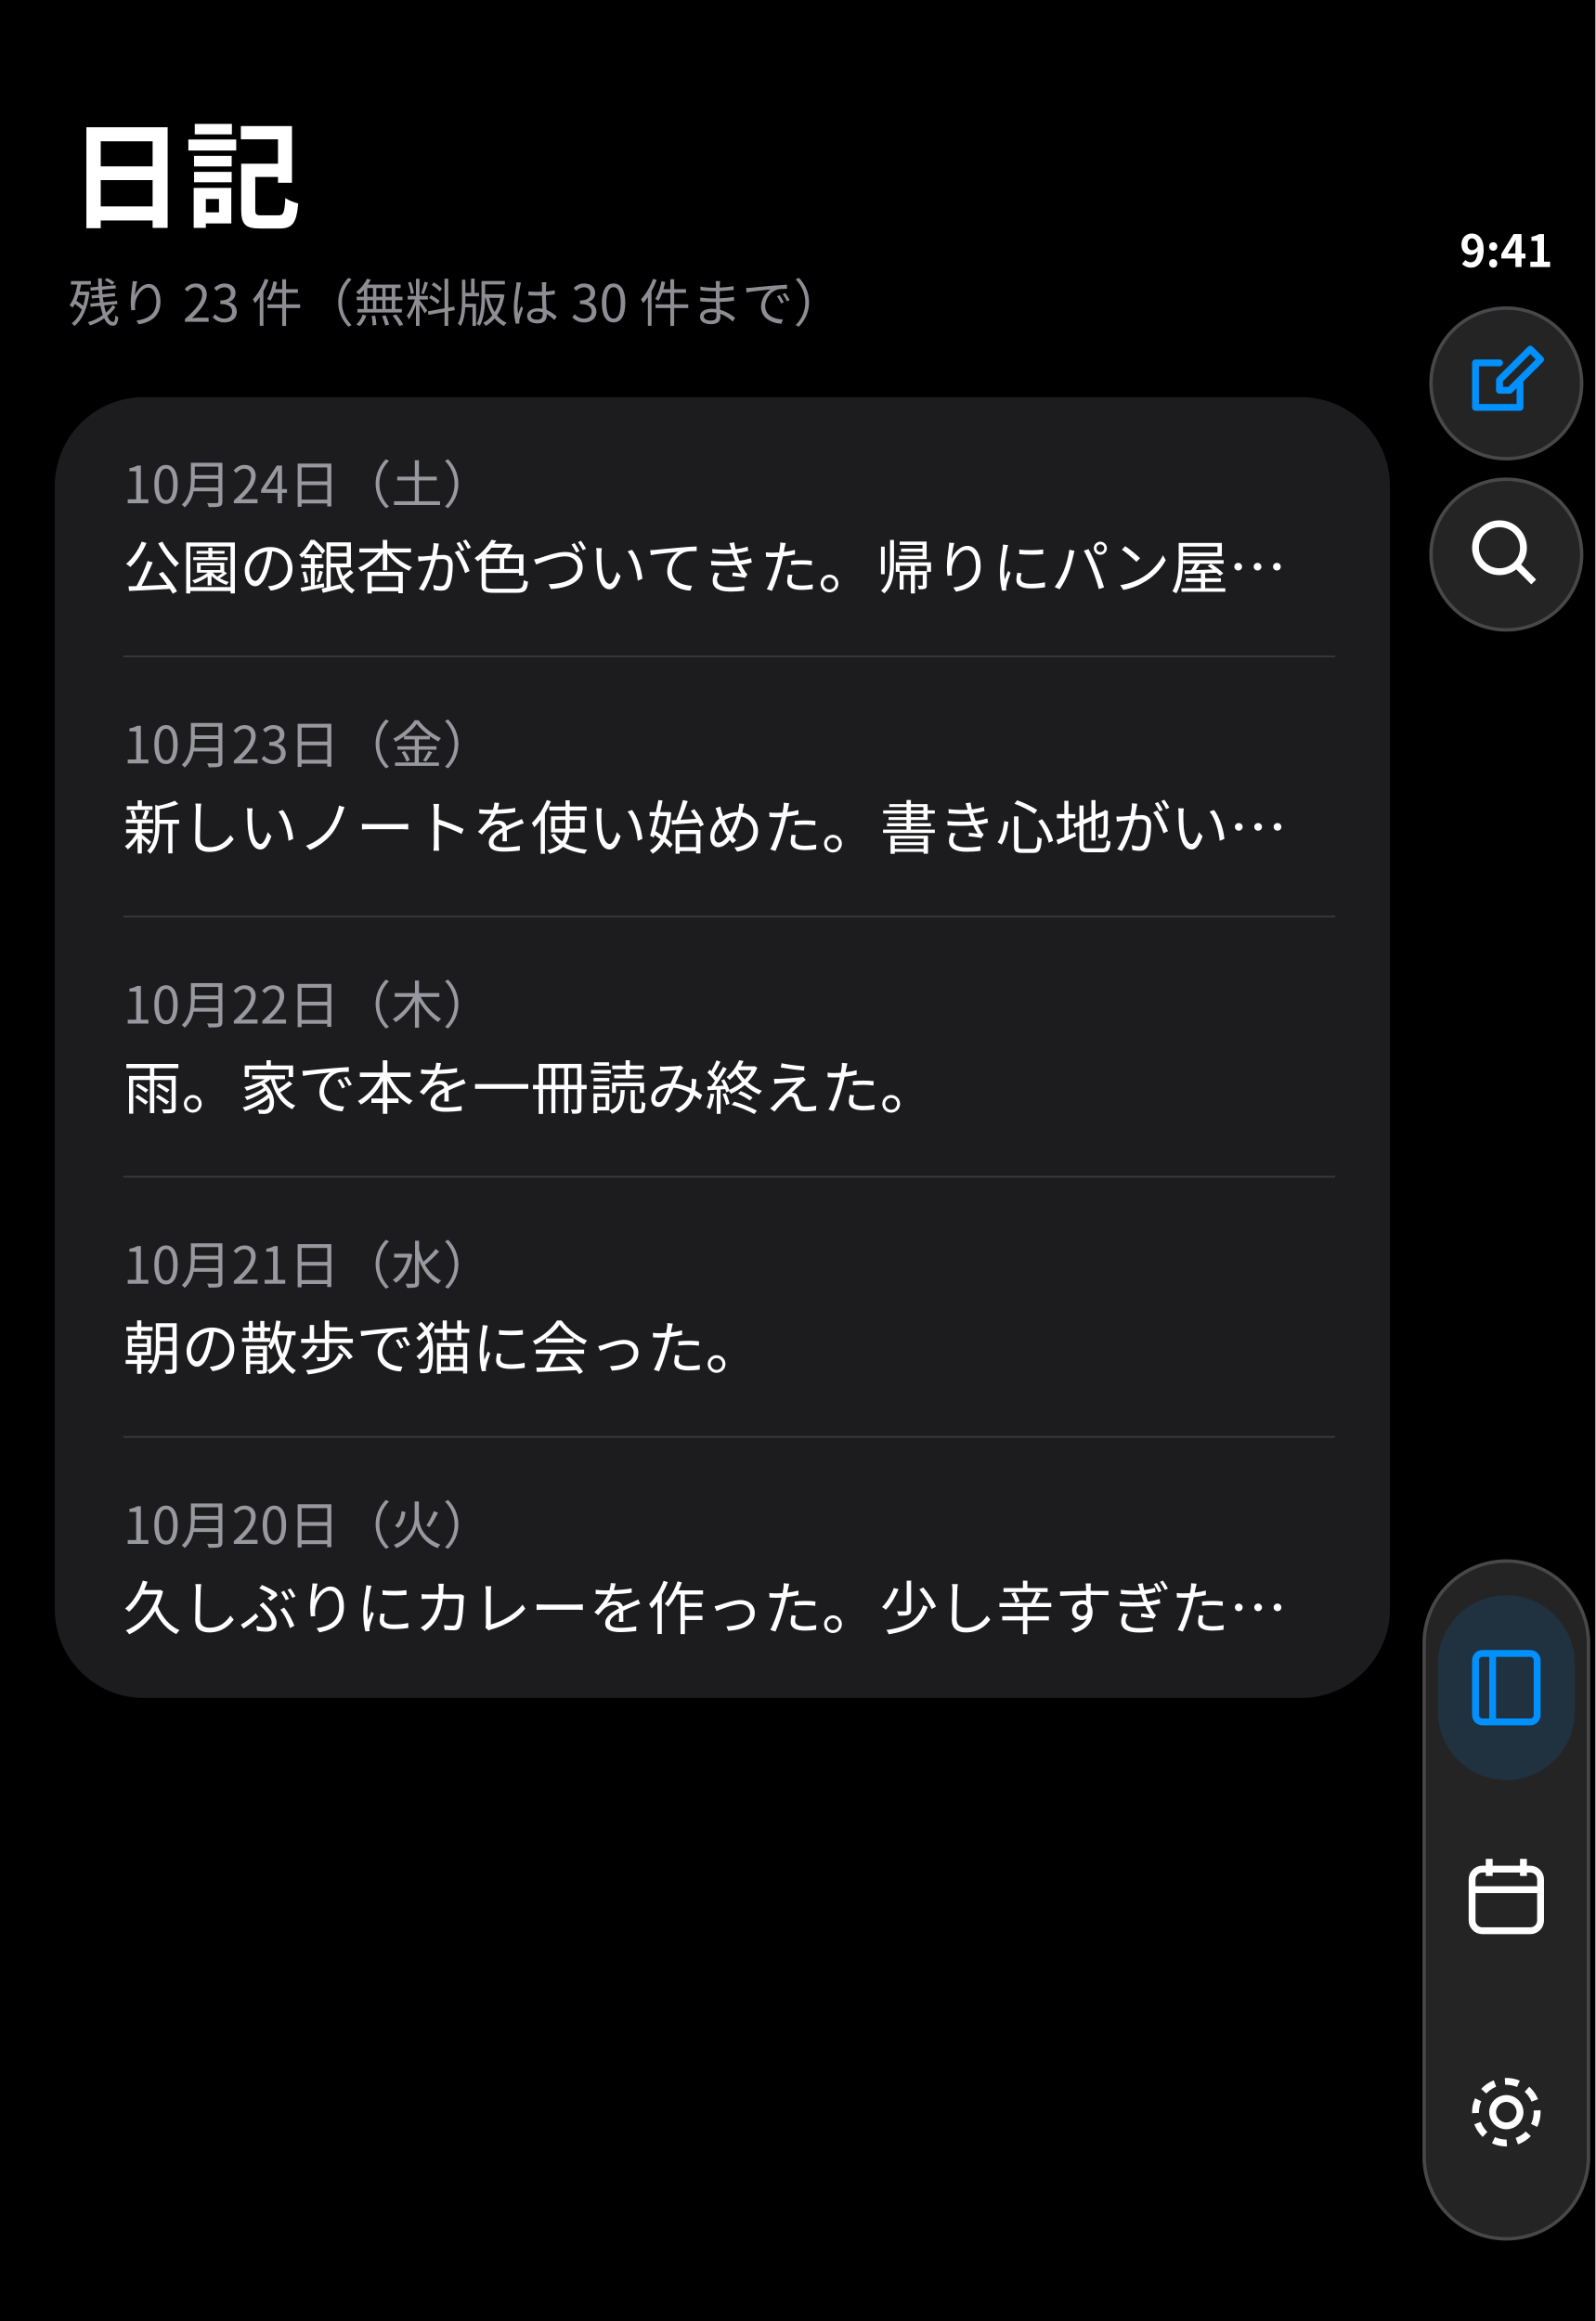
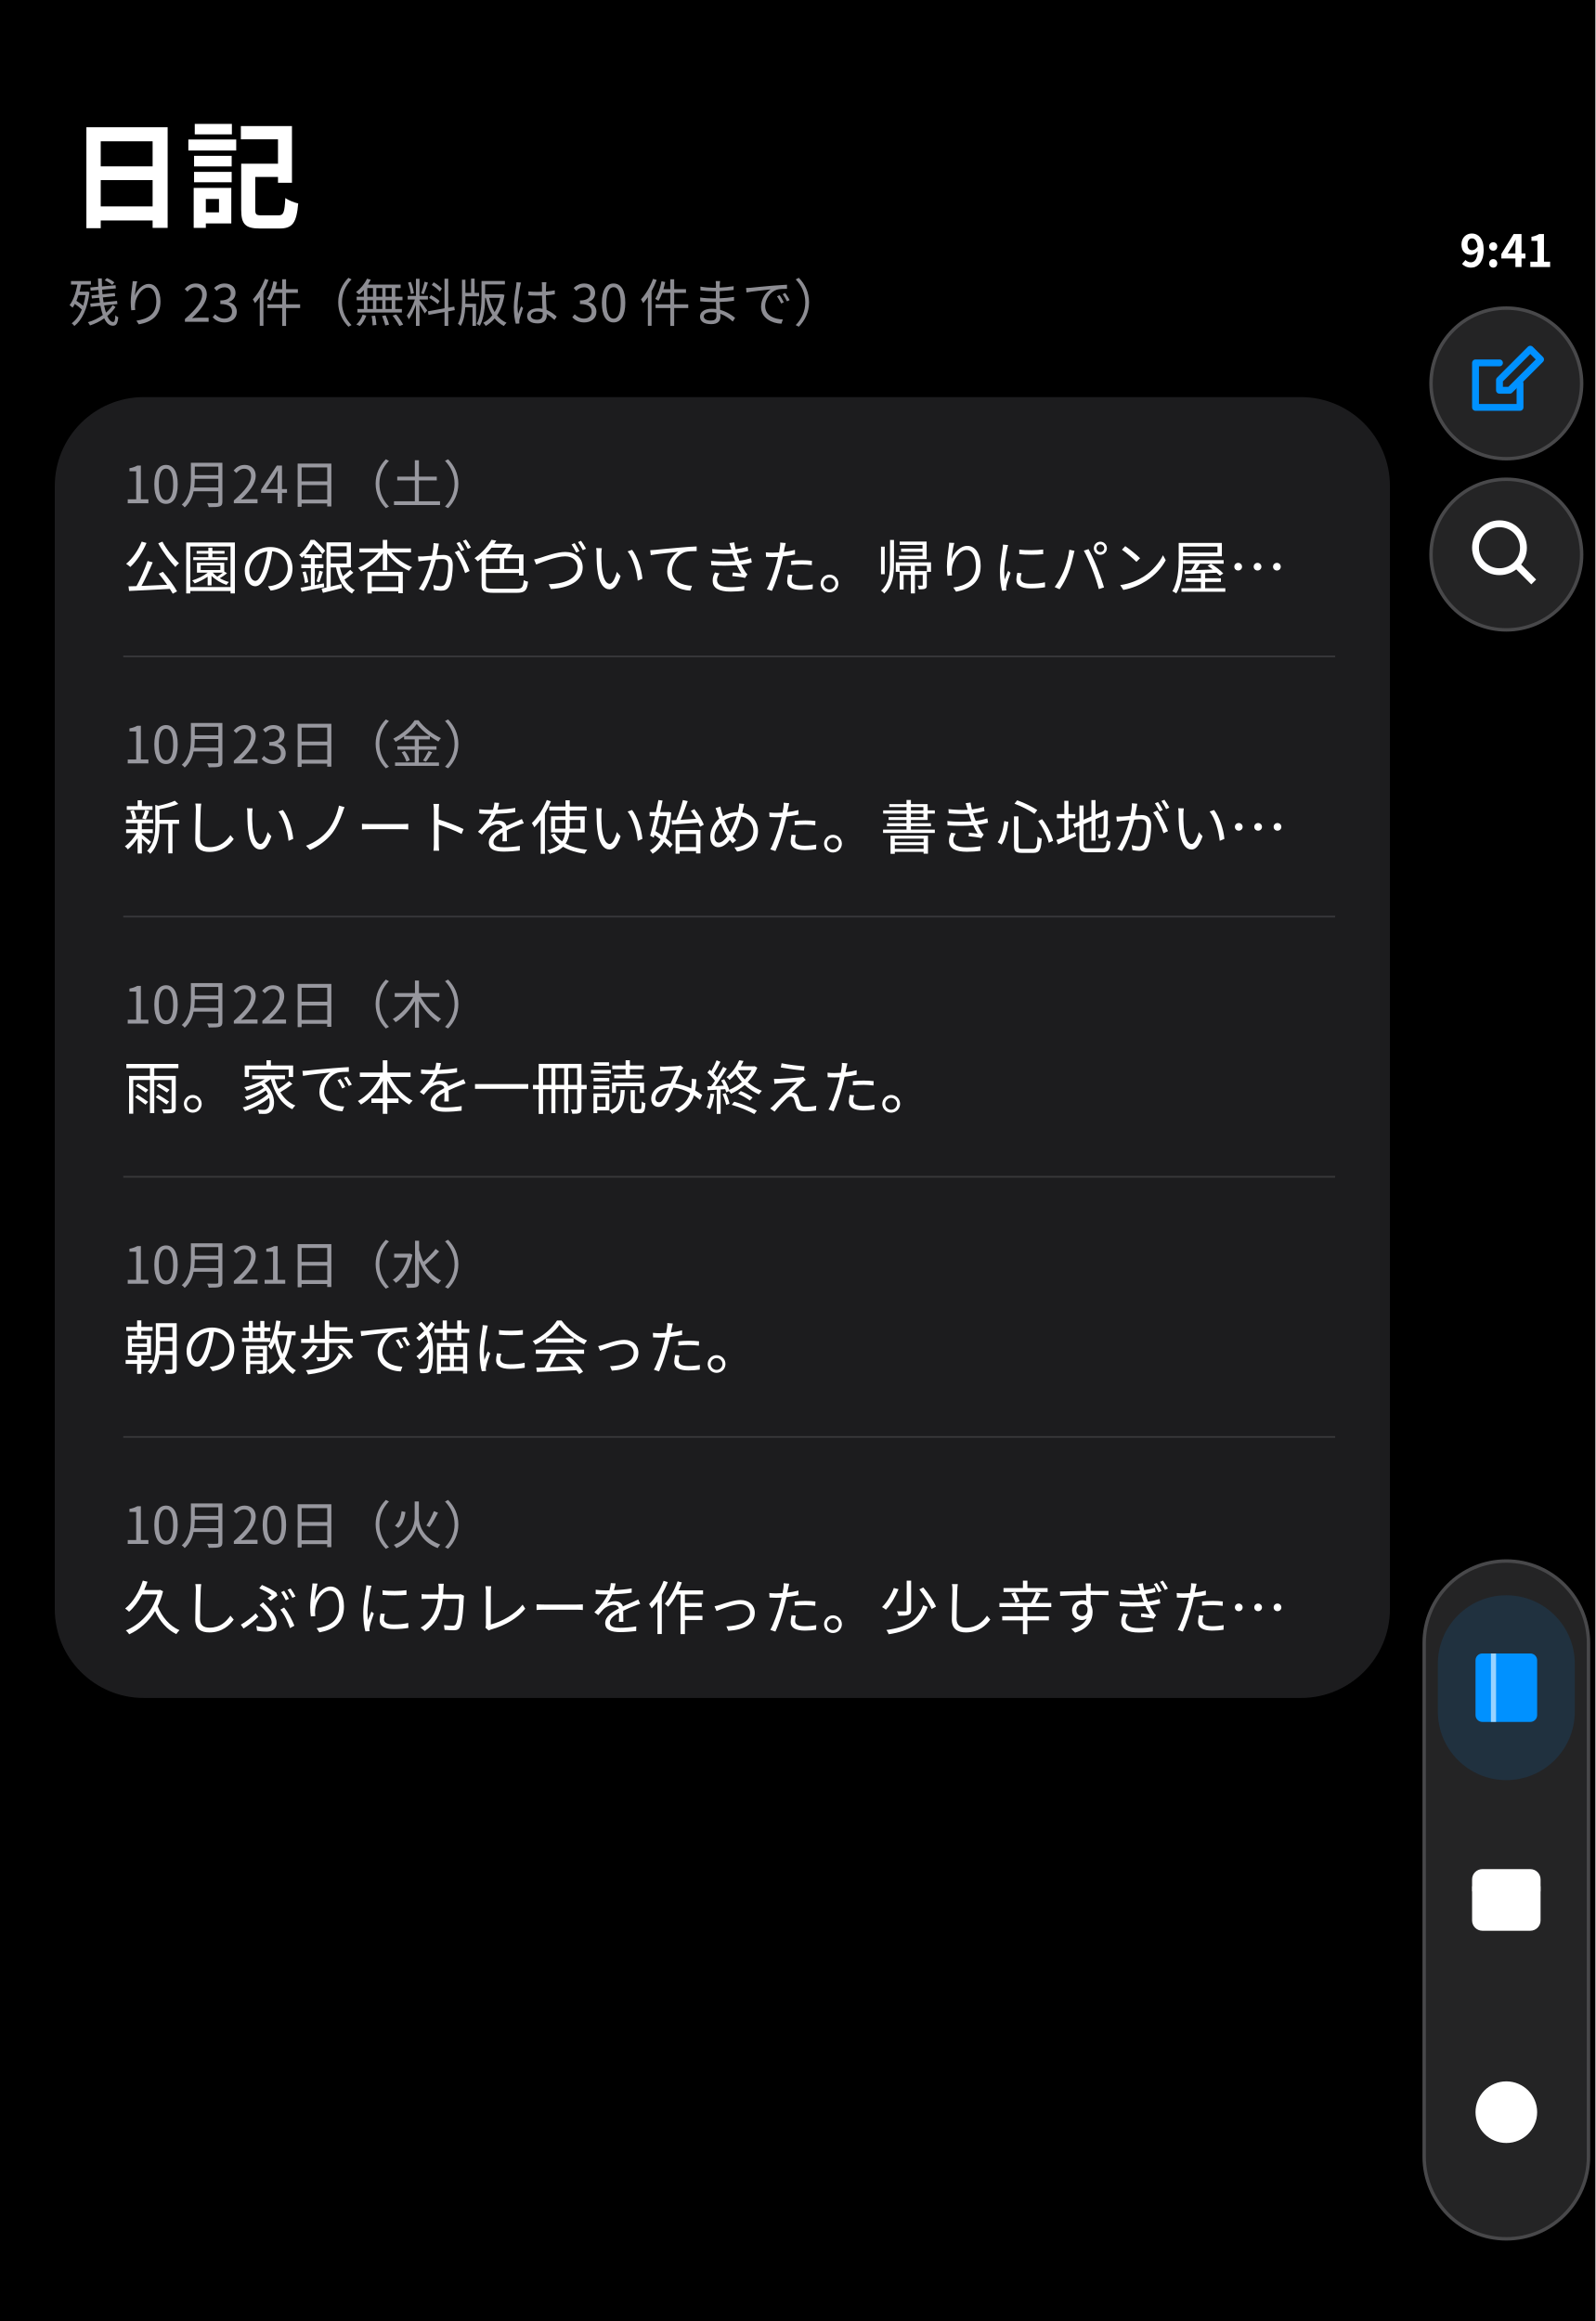
<svg xmlns="http://www.w3.org/2000/svg" width="466" height="678" viewBox="0 0 466 678" data-bg="#000000">
  <rect width="100%" height="100%" fill="#000000" />
  <circle cx="440" cy="34" r="16" fill="#000" />
  <text x="440" y="78" font-family="-apple-system, 'SF Pro Text', 'Hiragino Sans', 'Noto Sans JP', 'Noto Sans CJK JP', sans-serif" font-size="13" font-weight="600" fill="#FFFFFF" text-anchor="middle">9:41</text>
  <circle cx="440" cy="112" r="22" fill="#2C2C2E" fill-opacity="0.82" stroke="#48484A" />
  <g transform="translate(428,100) scale(1.0)" fill="none" stroke="#0091FF" stroke-width="2" stroke-linecap="round" stroke-linejoin="round">
    <path d="M3 6h7M3 6v13h13v-7" />
    <path d="M19 2l3 3-9 9h-3v-3z" />
  </g>
  <circle cx="440" cy="162" r="22" fill="#2C2C2E" fill-opacity="0.82" stroke="#48484A" />
  <g fill="none" stroke="#FFFFFF" stroke-width="2">
    <circle cx="438" cy="160" r="7" />
    <path d="M443 165l5 5" />
  </g>
  <rect x="416" y="456" width="48" height="198" rx="24" fill="#2C2C2E" fill-opacity="0.82" stroke="#48484A" />
  <rect x="420" y="466" width="40" height="54" rx="20" fill="#0091FF" fill-opacity="0.12" />
-   <g fill="none" stroke="#0091FF" stroke-width="2">
-     <rect x="431" y="483" width="18" height="20" rx="2" />
-     <path d="M436 483v20" />
-   </g>
-   <g fill="none" stroke="#FFFFFF" stroke-width="2">
-     <rect x="430" y="546" width="20" height="18" rx="3" />
-     <path d="M430 552h20M435 543v5M445 543v5" />
-   </g>
-   <g fill="none" stroke="#FFFFFF" stroke-width="2">
-     <circle cx="440" cy="617" r="4" />
-     <circle cx="440" cy="617" r="9" stroke-dasharray="4 3" />
-   </g>
+   <rect x="431" y="483" width="18" height="20" rx="2" fill="#0091FF" />
+   <rect x="435.5" y="483" width="1.5" height="20" fill="#FFFFFF" fill-opacity="0.6" />
+   <rect x="430" y="546" width="20" height="18" rx="3" fill="#FFFFFF" />
+   <rect x="430" y="551" width="20" height="1.5" fill="#FFFFFF" fill-opacity="0.6" />
+   <circle cx="440" cy="617" r="9" fill="#FFFFFF" />
+   <circle cx="440" cy="617" r="3.5" fill="#FFFFFF" fill-opacity="0.7" />
  <text x="20" y="64" font-family="-apple-system, 'SF Pro Text', 'Hiragino Sans', 'Noto Sans JP', 'Noto Sans CJK JP', sans-serif" font-size="34" font-weight="700" fill="#FFFFFF" text-anchor="start">日記</text>
  <text x="20" y="94" font-family="-apple-system, 'SF Pro Text', 'Hiragino Sans', 'Noto Sans JP', 'Noto Sans CJK JP', sans-serif" font-size="15" font-weight="400" fill="#EBEBF5" text-anchor="start" opacity="0.6">残り 23 件（無料版は 30 件まで）</text>
  <rect x="16" y="116" width="390" height="380" rx="26" fill="#1C1C1E" />
  <text x="36" y="147" font-family="-apple-system, 'SF Pro Text', 'Hiragino Sans', 'Noto Sans JP', 'Noto Sans CJK JP', sans-serif" font-size="15" font-weight="400" fill="#EBEBF5" text-anchor="start" opacity="0.6" data-bg="#1C1C1E">10月24日（土）</text>
  <text x="36" y="172" font-family="-apple-system, 'SF Pro Text', 'Hiragino Sans', 'Noto Sans JP', 'Noto Sans CJK JP', sans-serif" font-size="17" font-weight="400" fill="#FFFFFF" text-anchor="start" data-bg="#1C1C1E">公園の銀杏が色づいてきた。帰りにパン屋…</text>
  <rect x="36" y="191.5" width="354" height="0.5" fill="#38383A" />
  <text x="36" y="223" font-family="-apple-system, 'SF Pro Text', 'Hiragino Sans', 'Noto Sans JP', 'Noto Sans CJK JP', sans-serif" font-size="15" font-weight="400" fill="#EBEBF5" text-anchor="start" opacity="0.6" data-bg="#1C1C1E">10月23日（金）</text>
  <text x="36" y="248" font-family="-apple-system, 'SF Pro Text', 'Hiragino Sans', 'Noto Sans JP', 'Noto Sans CJK JP', sans-serif" font-size="17" font-weight="400" fill="#FFFFFF" text-anchor="start" data-bg="#1C1C1E">新しいノートを使い始めた。書き心地がい…</text>
  <rect x="36" y="267.5" width="354" height="0.5" fill="#38383A" />
  <text x="36" y="299" font-family="-apple-system, 'SF Pro Text', 'Hiragino Sans', 'Noto Sans JP', 'Noto Sans CJK JP', sans-serif" font-size="15" font-weight="400" fill="#EBEBF5" text-anchor="start" opacity="0.6" data-bg="#1C1C1E">10月22日（木）</text>
  <text x="36" y="324" font-family="-apple-system, 'SF Pro Text', 'Hiragino Sans', 'Noto Sans JP', 'Noto Sans CJK JP', sans-serif" font-size="17" font-weight="400" fill="#FFFFFF" text-anchor="start" data-bg="#1C1C1E">雨。家で本を一冊読み終えた。</text>
  <rect x="36" y="343.5" width="354" height="0.5" fill="#38383A" />
  <text x="36" y="375" font-family="-apple-system, 'SF Pro Text', 'Hiragino Sans', 'Noto Sans JP', 'Noto Sans CJK JP', sans-serif" font-size="15" font-weight="400" fill="#EBEBF5" text-anchor="start" opacity="0.6" data-bg="#1C1C1E">10月21日（水）</text>
  <text x="36" y="400" font-family="-apple-system, 'SF Pro Text', 'Hiragino Sans', 'Noto Sans JP', 'Noto Sans CJK JP', sans-serif" font-size="17" font-weight="400" fill="#FFFFFF" text-anchor="start" data-bg="#1C1C1E">朝の散歩で猫に会った。</text>
  <rect x="36" y="419.5" width="354" height="0.5" fill="#38383A" />
  <text x="36" y="451" font-family="-apple-system, 'SF Pro Text', 'Hiragino Sans', 'Noto Sans JP', 'Noto Sans CJK JP', sans-serif" font-size="15" font-weight="400" fill="#EBEBF5" text-anchor="start" opacity="0.6" data-bg="#1C1C1E">10月20日（火）</text>
  <text x="36" y="476" font-family="-apple-system, 'SF Pro Text', 'Hiragino Sans', 'Noto Sans JP', 'Noto Sans CJK JP', sans-serif" font-size="17" font-weight="400" fill="#FFFFFF" text-anchor="start" data-bg="#1C1C1E">久しぶりにカレーを作った。少し辛すぎた…</text>
</svg>
